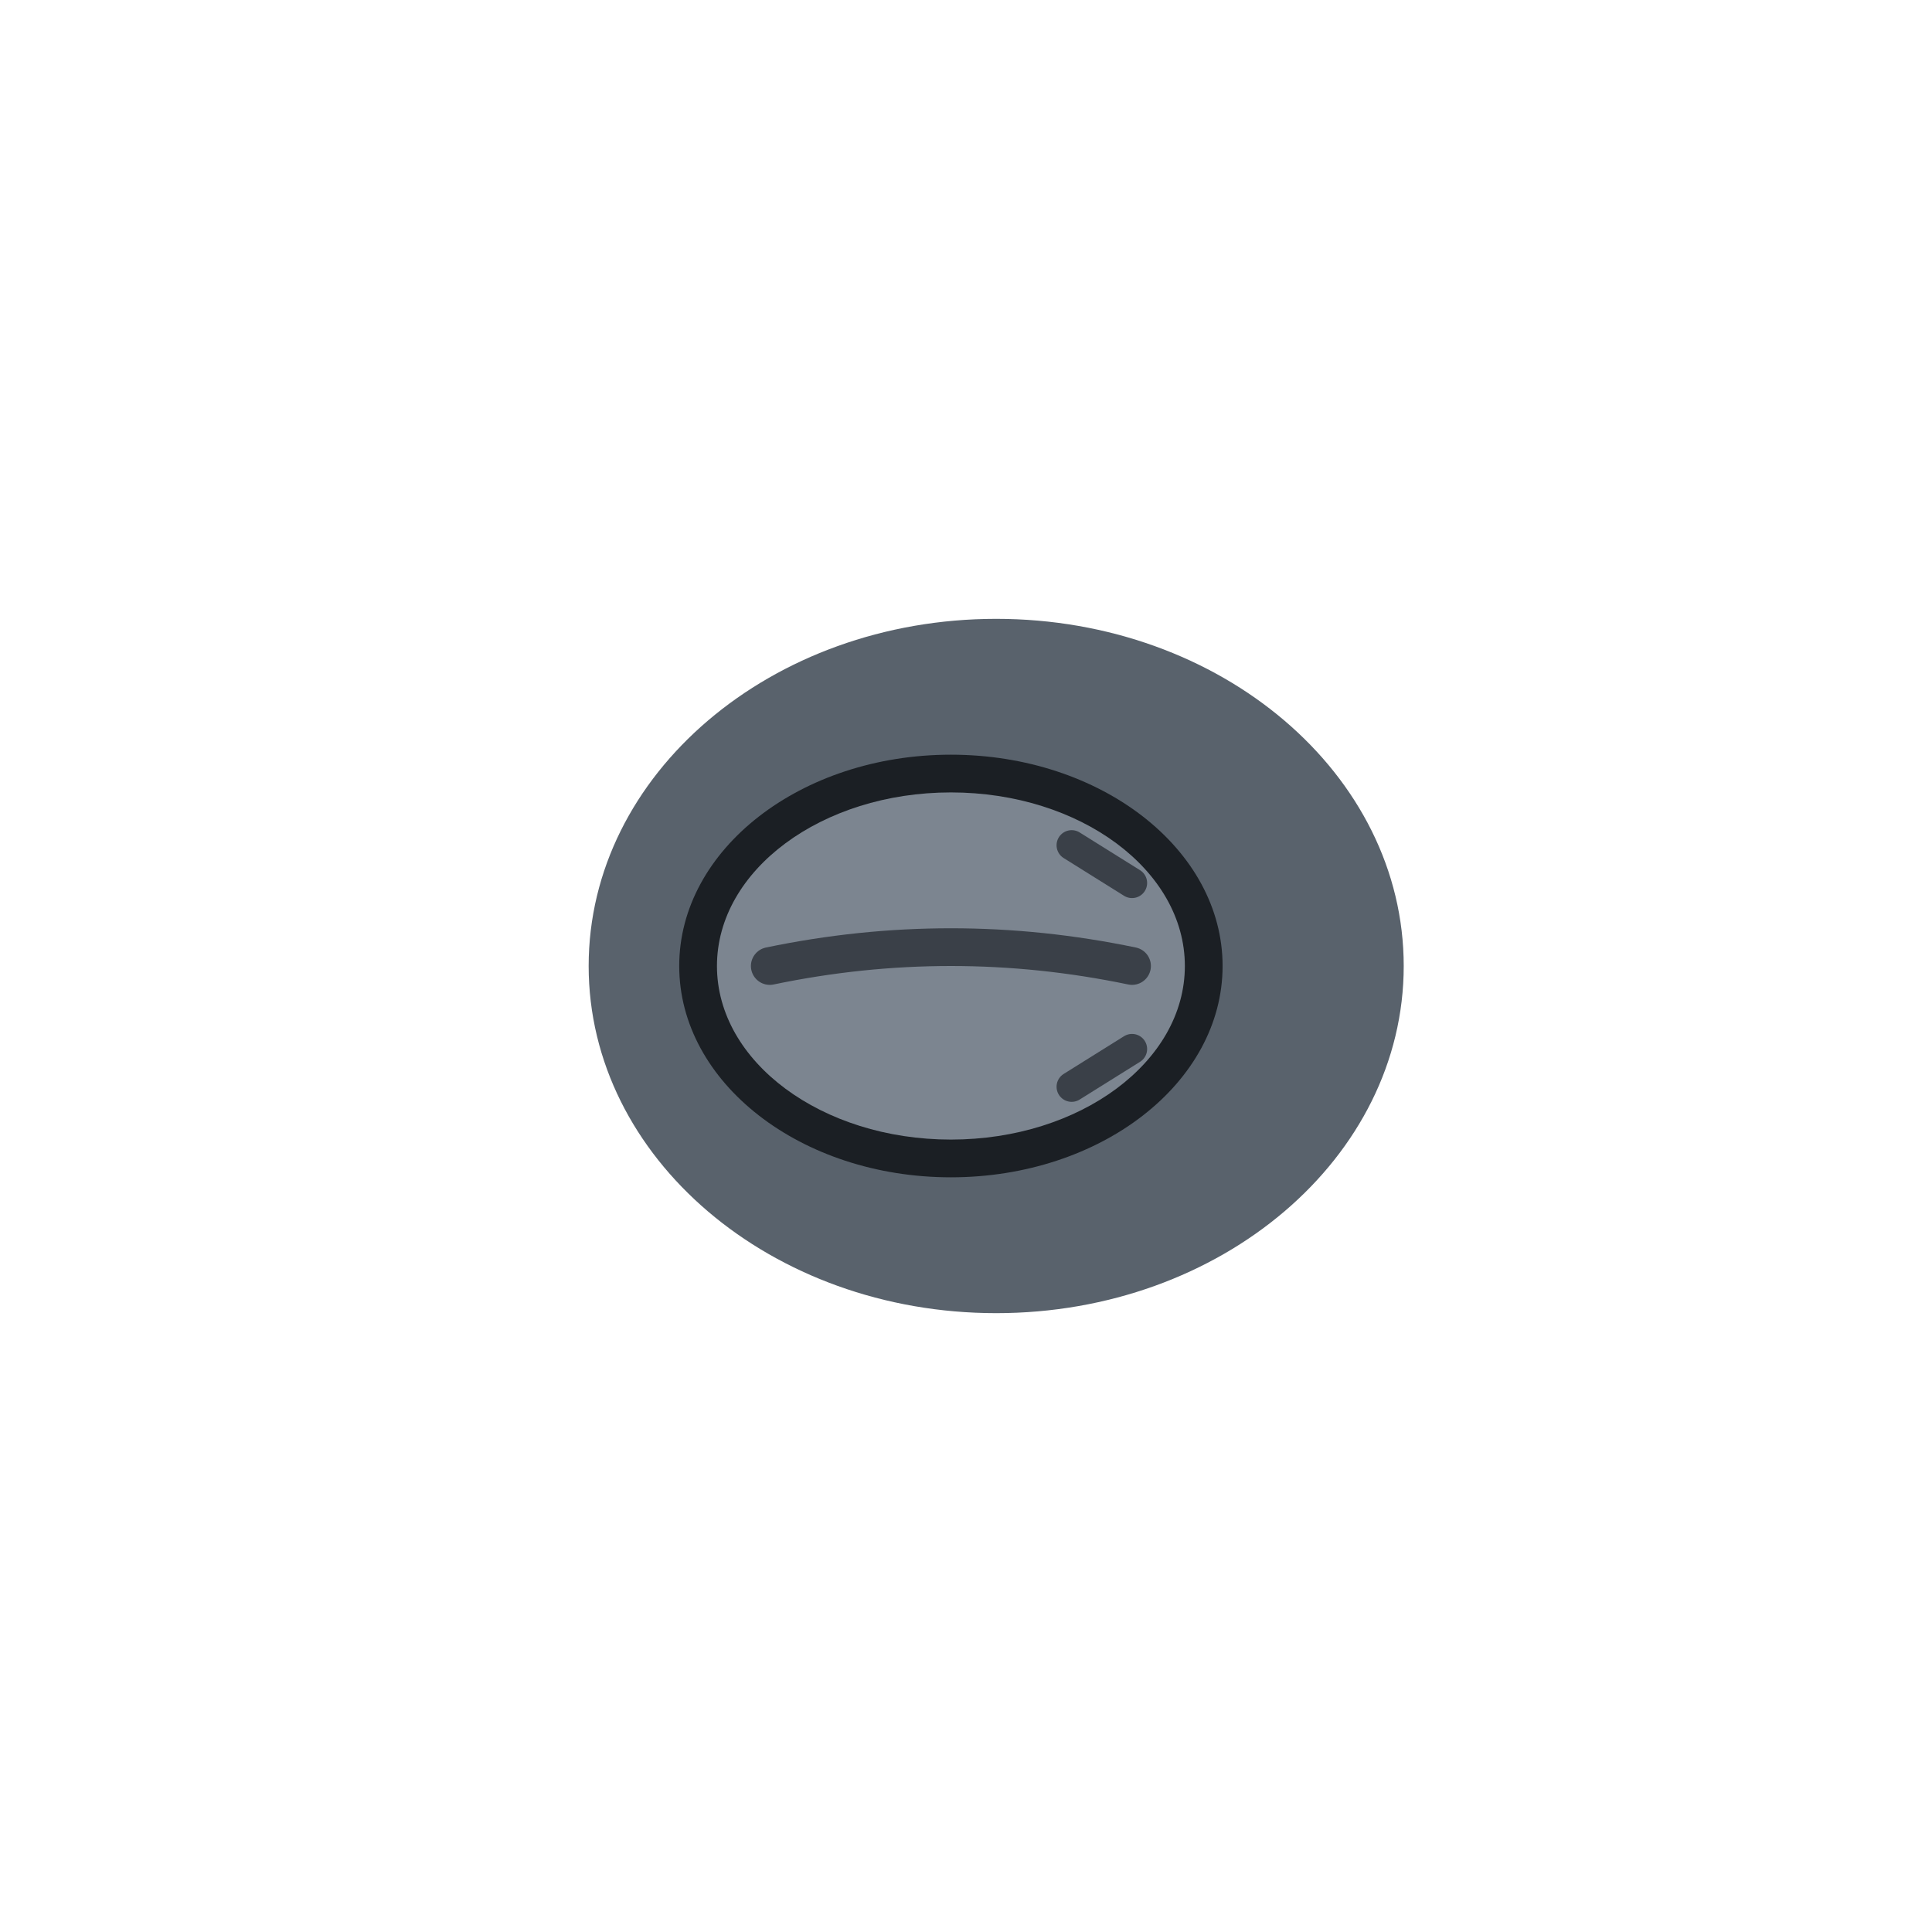
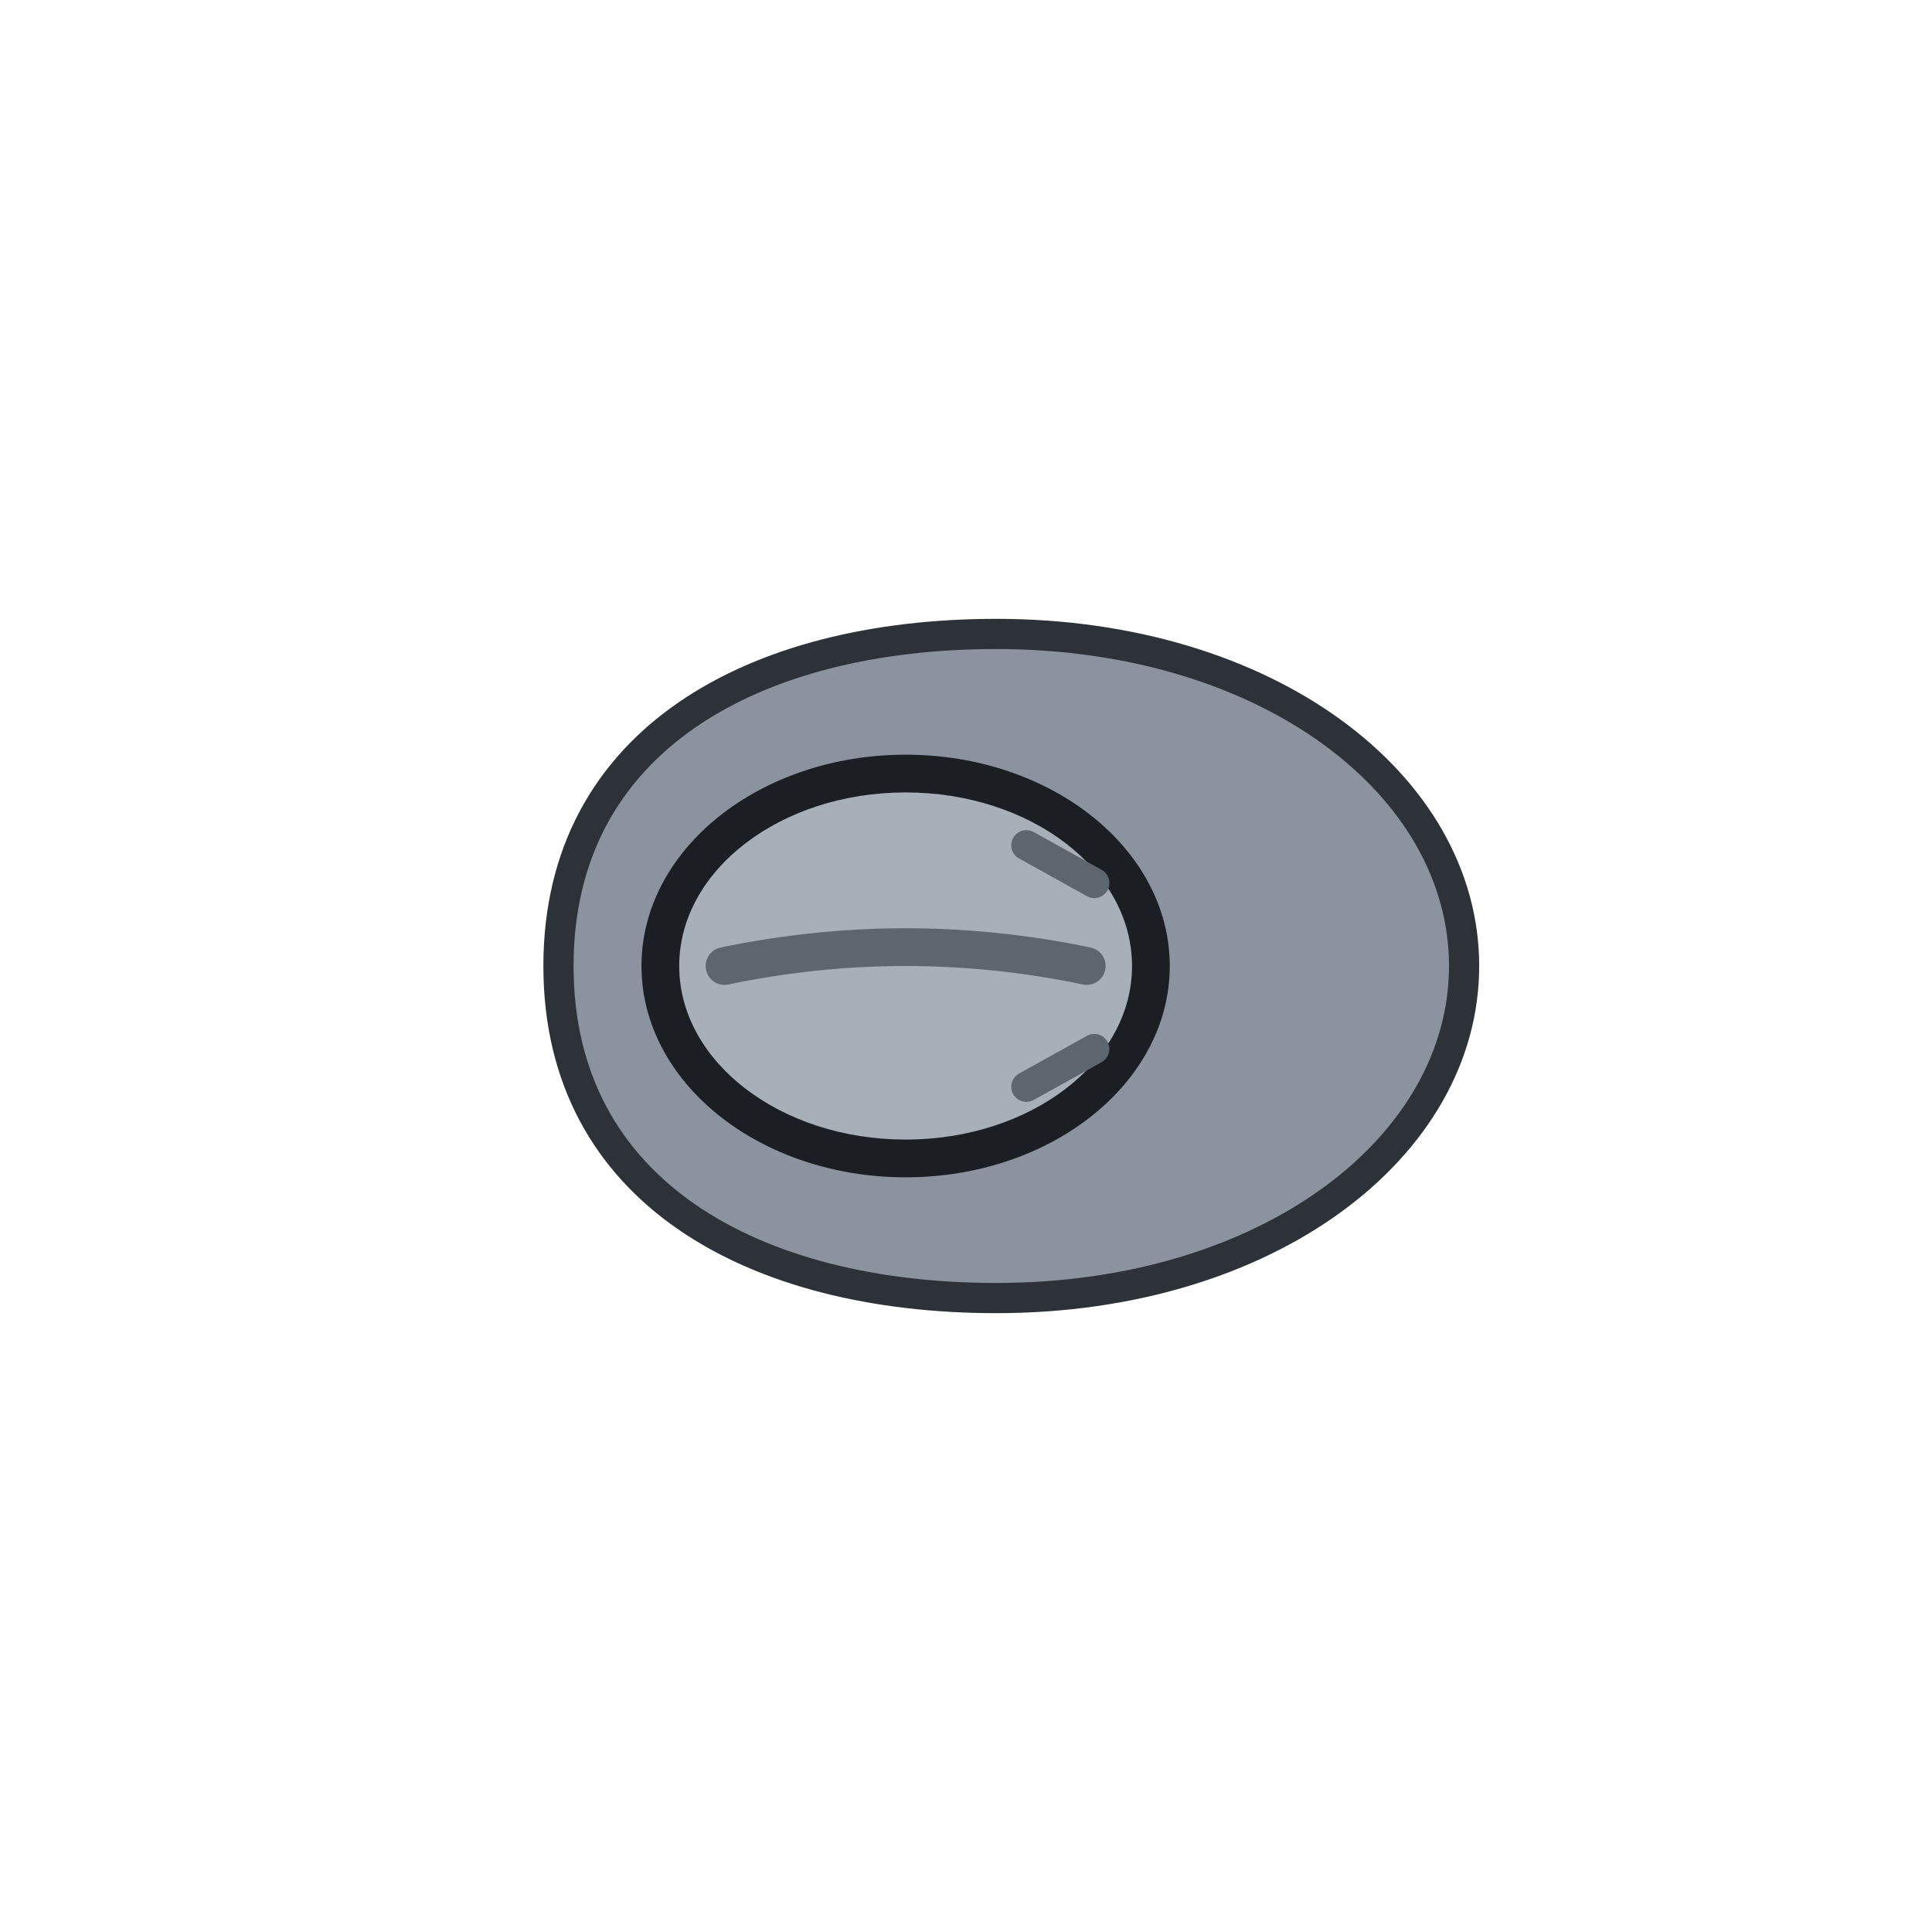
<svg xmlns="http://www.w3.org/2000/svg" width="128" height="128" viewBox="0 0 128 128">
-   <ellipse id="brim" cx="66" cy="64" rx="27" ry="23" fill="#59626c" />
-   <ellipse id="band" cx="63" cy="64" rx="18" ry="14" fill="#1b1f24" />
-   <ellipse id="crown" cx="63" cy="64" rx="15.5" ry="11.5" fill="#7c8590" />
-   <path id="crease" d="M 51 64 Q 63 61.5 75 64" fill="none" stroke="#3a4048" stroke-width="2.5" stroke-linecap="round" />
-   <path id="pinches" d="M 71 56 L 75 58.5 M 71 72 L 75 69.5" fill="none" stroke="#3a4048" stroke-width="2" stroke-linecap="round" />
+   <path id="brim" d="M 37 64 C 37 49 50 42 66 42 C 84 42 97 52 97 64 C 97 76 84 86 66 86 C 50 86 37 79 37 64 Z" fill="#8a939e" stroke="#2c3238" stroke-width="2" />
+   <ellipse id="band" cx="60" cy="64" rx="17.5" ry="14" fill="#1b1f24" />
+   <ellipse id="crown" cx="60" cy="64" rx="15" ry="11.5" fill="#a7afb9" />
+   <path id="crease" d="M 48 64 Q 60 61.5 72 64" fill="none" stroke="#5d656f" stroke-width="2.5" stroke-linecap="round" />
+   <path id="pinches" d="M 68 56 L 72.5 58.5 M 68 72 L 72.5 69.5" fill="none" stroke="#5d656f" stroke-width="2" stroke-linecap="round" />
</svg>
